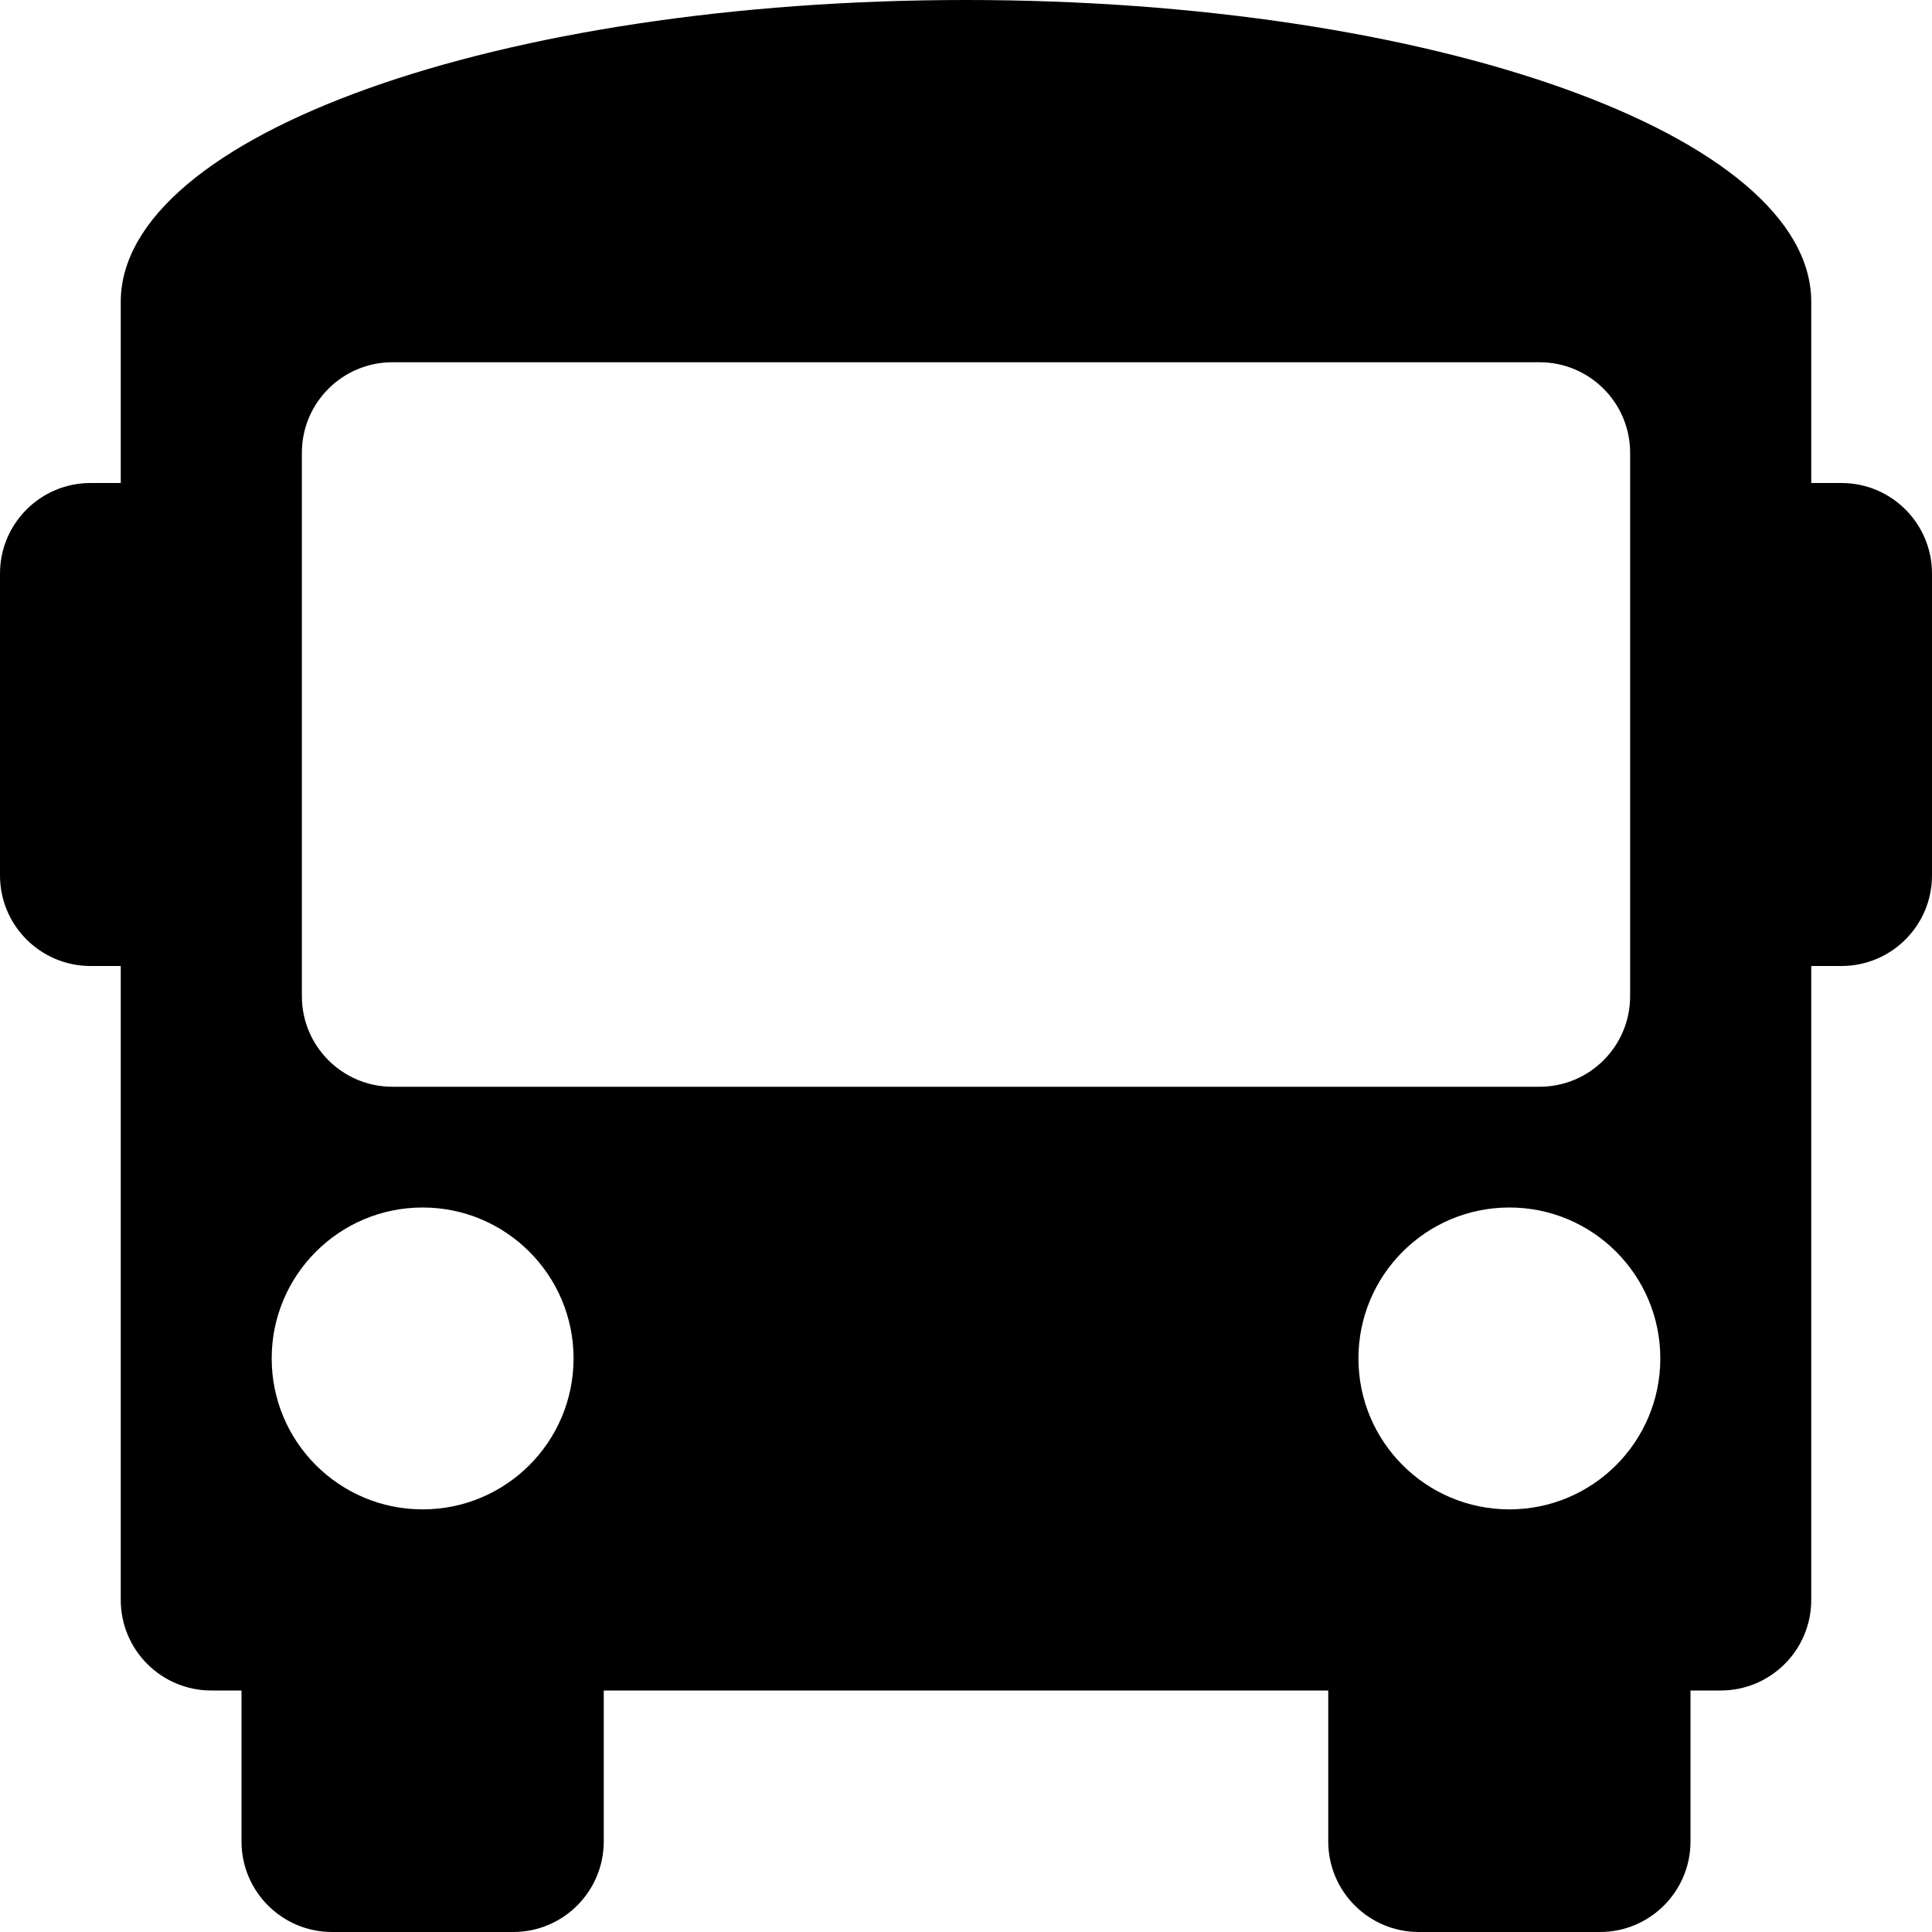
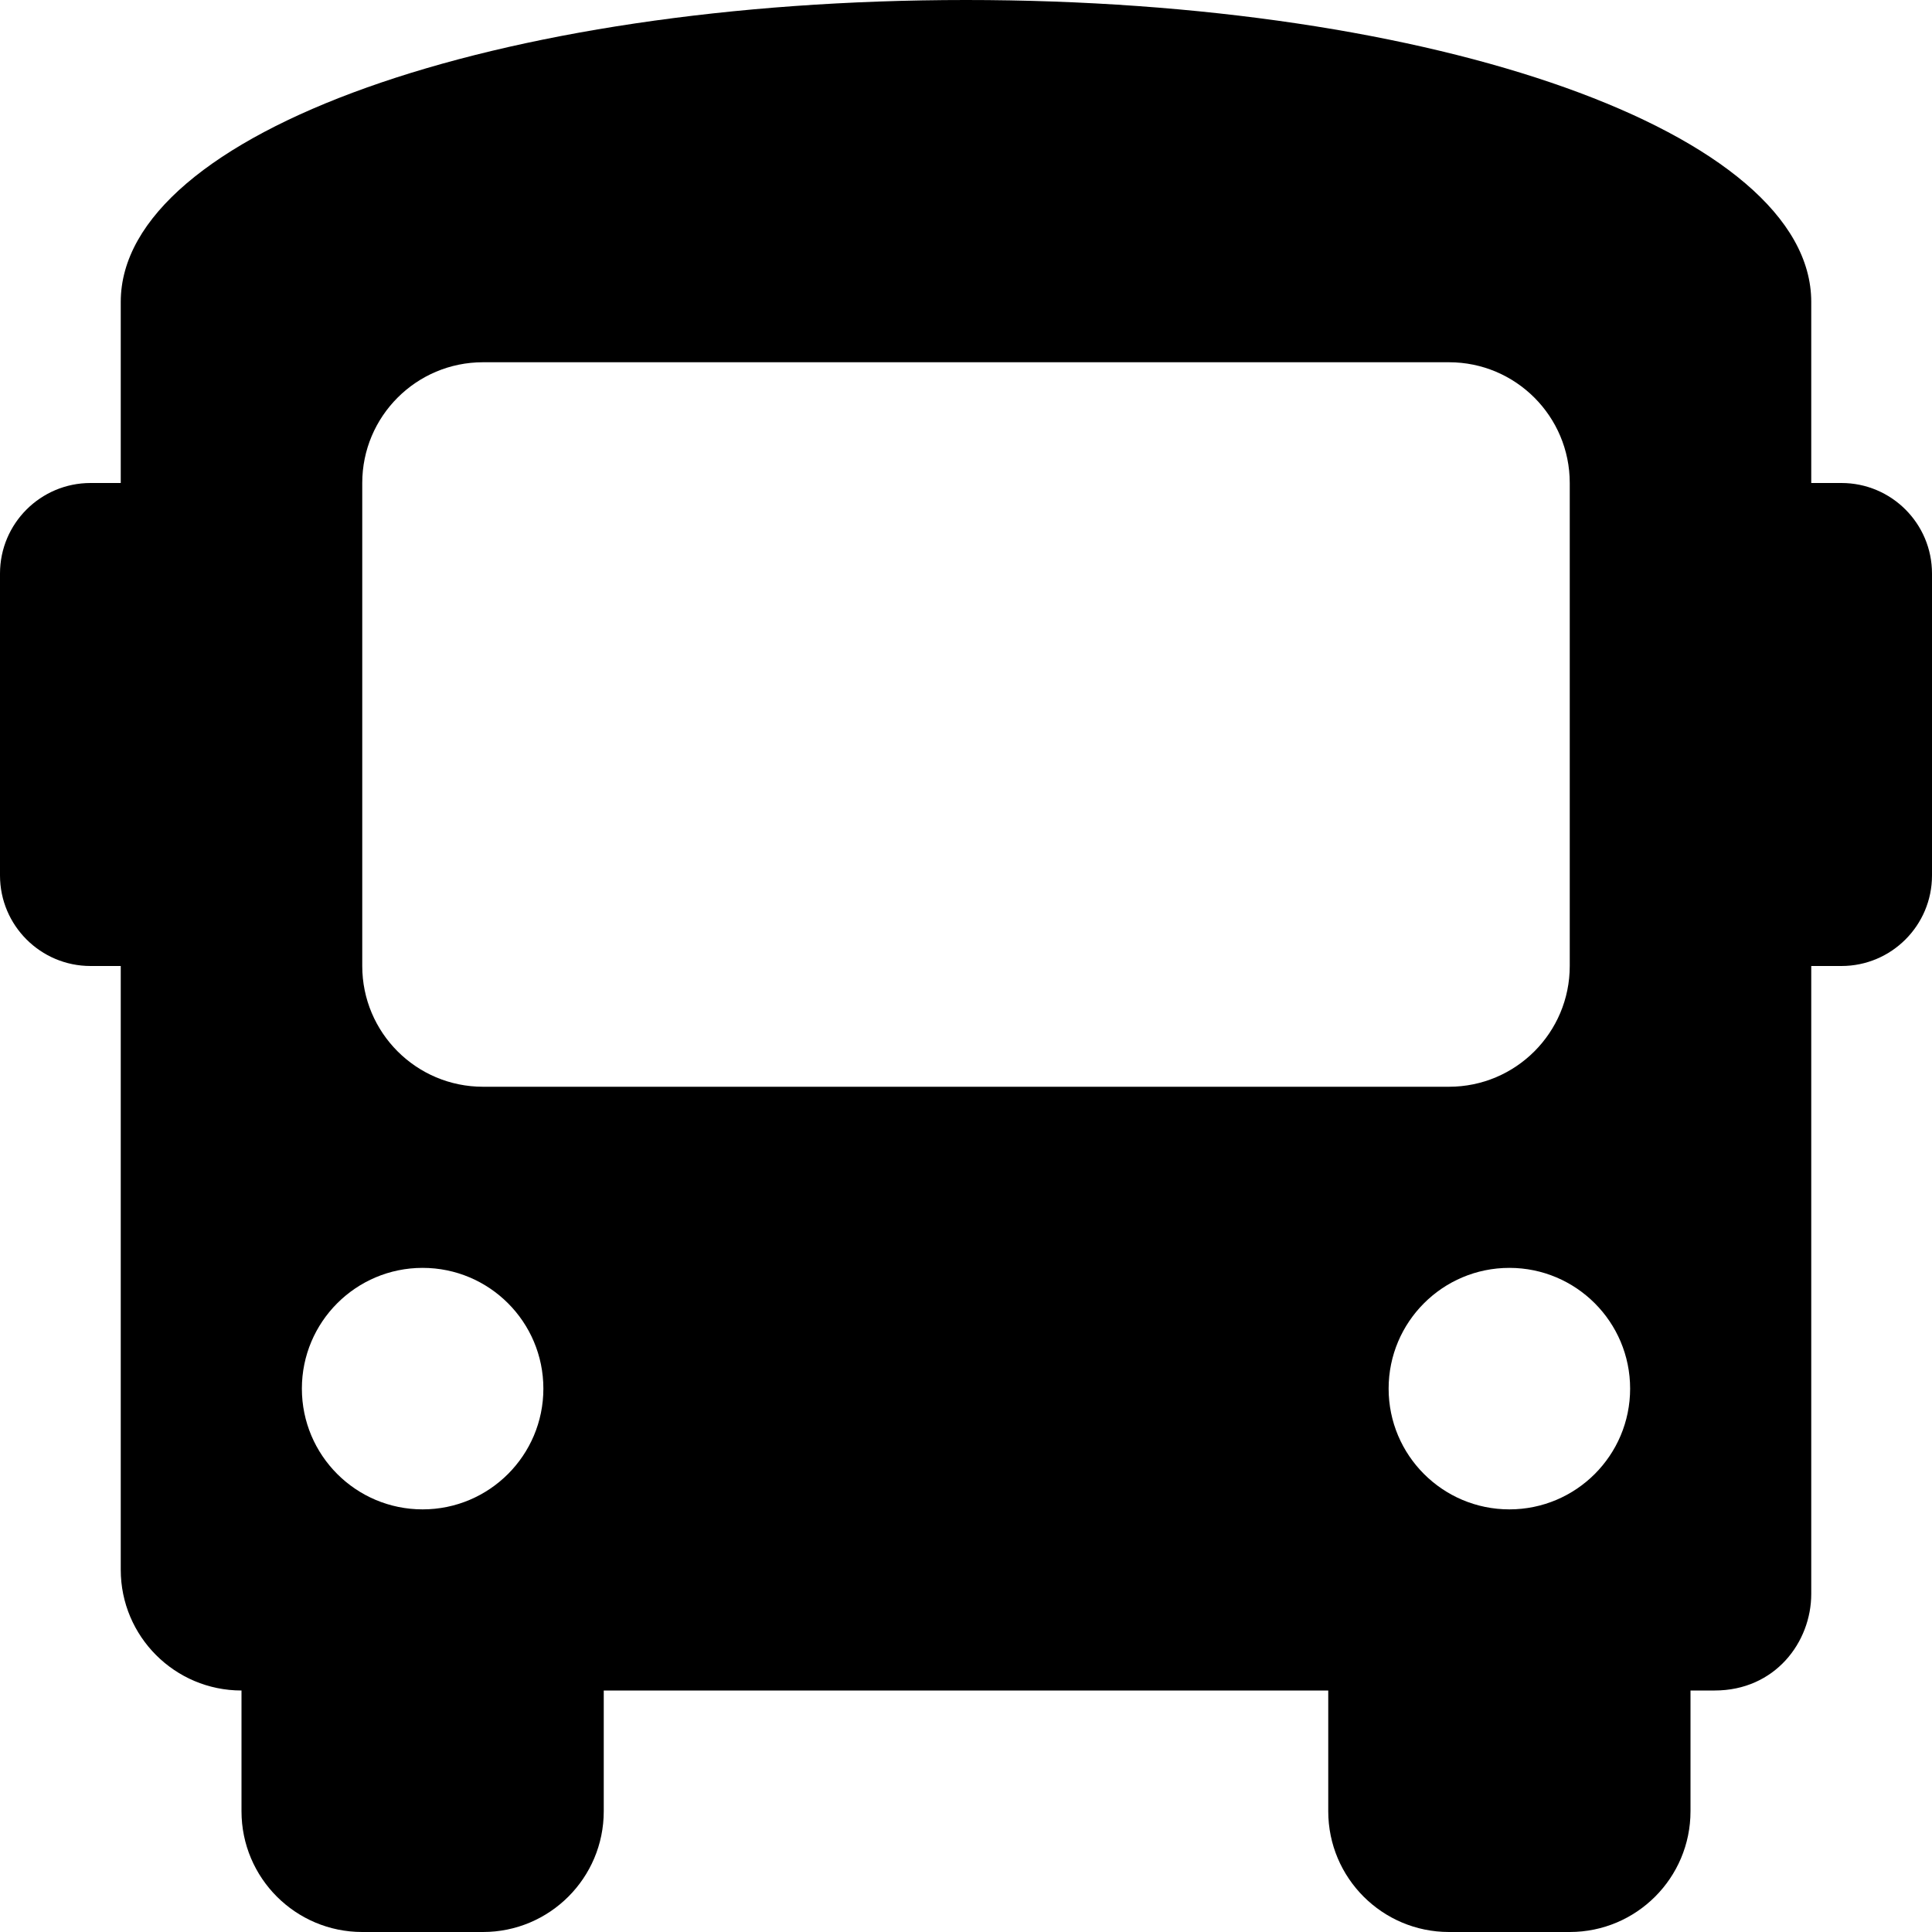
<svg xmlns="http://www.w3.org/2000/svg" viewBox="0 0 512 512">
-   <path d="M512 152v80c0 13.255-10.745 24-24 24h-8v168c0 13.255-10.745 24-24 24h-8v40c0 13.255-10.745 24-24 24h-48c-13.255 0-24-10.745-24-24v-40H160v40c0 13.255-10.745 24-24 24H88c-13.255 0-24-10.745-24-24v-40h-8c-13.255 0-24-10.745-24-24V256h-8c-13.255 0-24-10.745-24-24v-80c0-13.255 10.745-24 24-24h8V80C32 35.817 132.288 0 256 0s224 35.817 224 80v48h8c13.255 0 24 10.745 24 24zM112 320c-22.091 0-40 17.909-40 40s17.909 40 40 40 40-17.909 40-40-17.909-40-40-40zm288 0c-22.091 0-40 17.909-40 40s17.909 40 40 40 40-17.909 40-40-17.909-40-40-40zm32-56V120c0-13.255-10.745-24-24-24H104c-13.255 0-24 10.745-24 24v144c0 13.255 10.745 24 24 24h304c13.255 0 24-10.745 24-24z" />
+   <path d="M488 128h-8V80c0-44.8-99.2-80-224-80S32 35.2 32 80v48h-8c-13.25 0-24 10.74-24 24v80c0 13.25 10.75 24 24 24h8v160c0 17.67 14.33 32 32 32v32c0 17.67 14.33 32 32 32h32c17.67 0 32-14.33 32-32v-32h192v32c0 17.67 14.33 32 32 32h32c17.67 0 32-14.33 32-32v-32h6.4c16 0 25.6-12.8 25.6-25.6V256h8c13.25 0 24-10.75 24-24v-80c0-13.26-10.75-24-24-24zM112 400c-17.67 0-32-14.33-32-32s14.33-32 32-32 32 14.33 32 32-14.33 32-32 32zm16-112c-17.67 0-32-14.33-32-32V128c0-17.67 14.33-32 32-32h256c17.67 0 32 14.33 32 32v128c0 17.67-14.33 32-32 32H128zm272 112c-17.67 0-32-14.33-32-32s14.33-32 32-32 32 14.33 32 32-14.33 32-32 32z" />
</svg>
